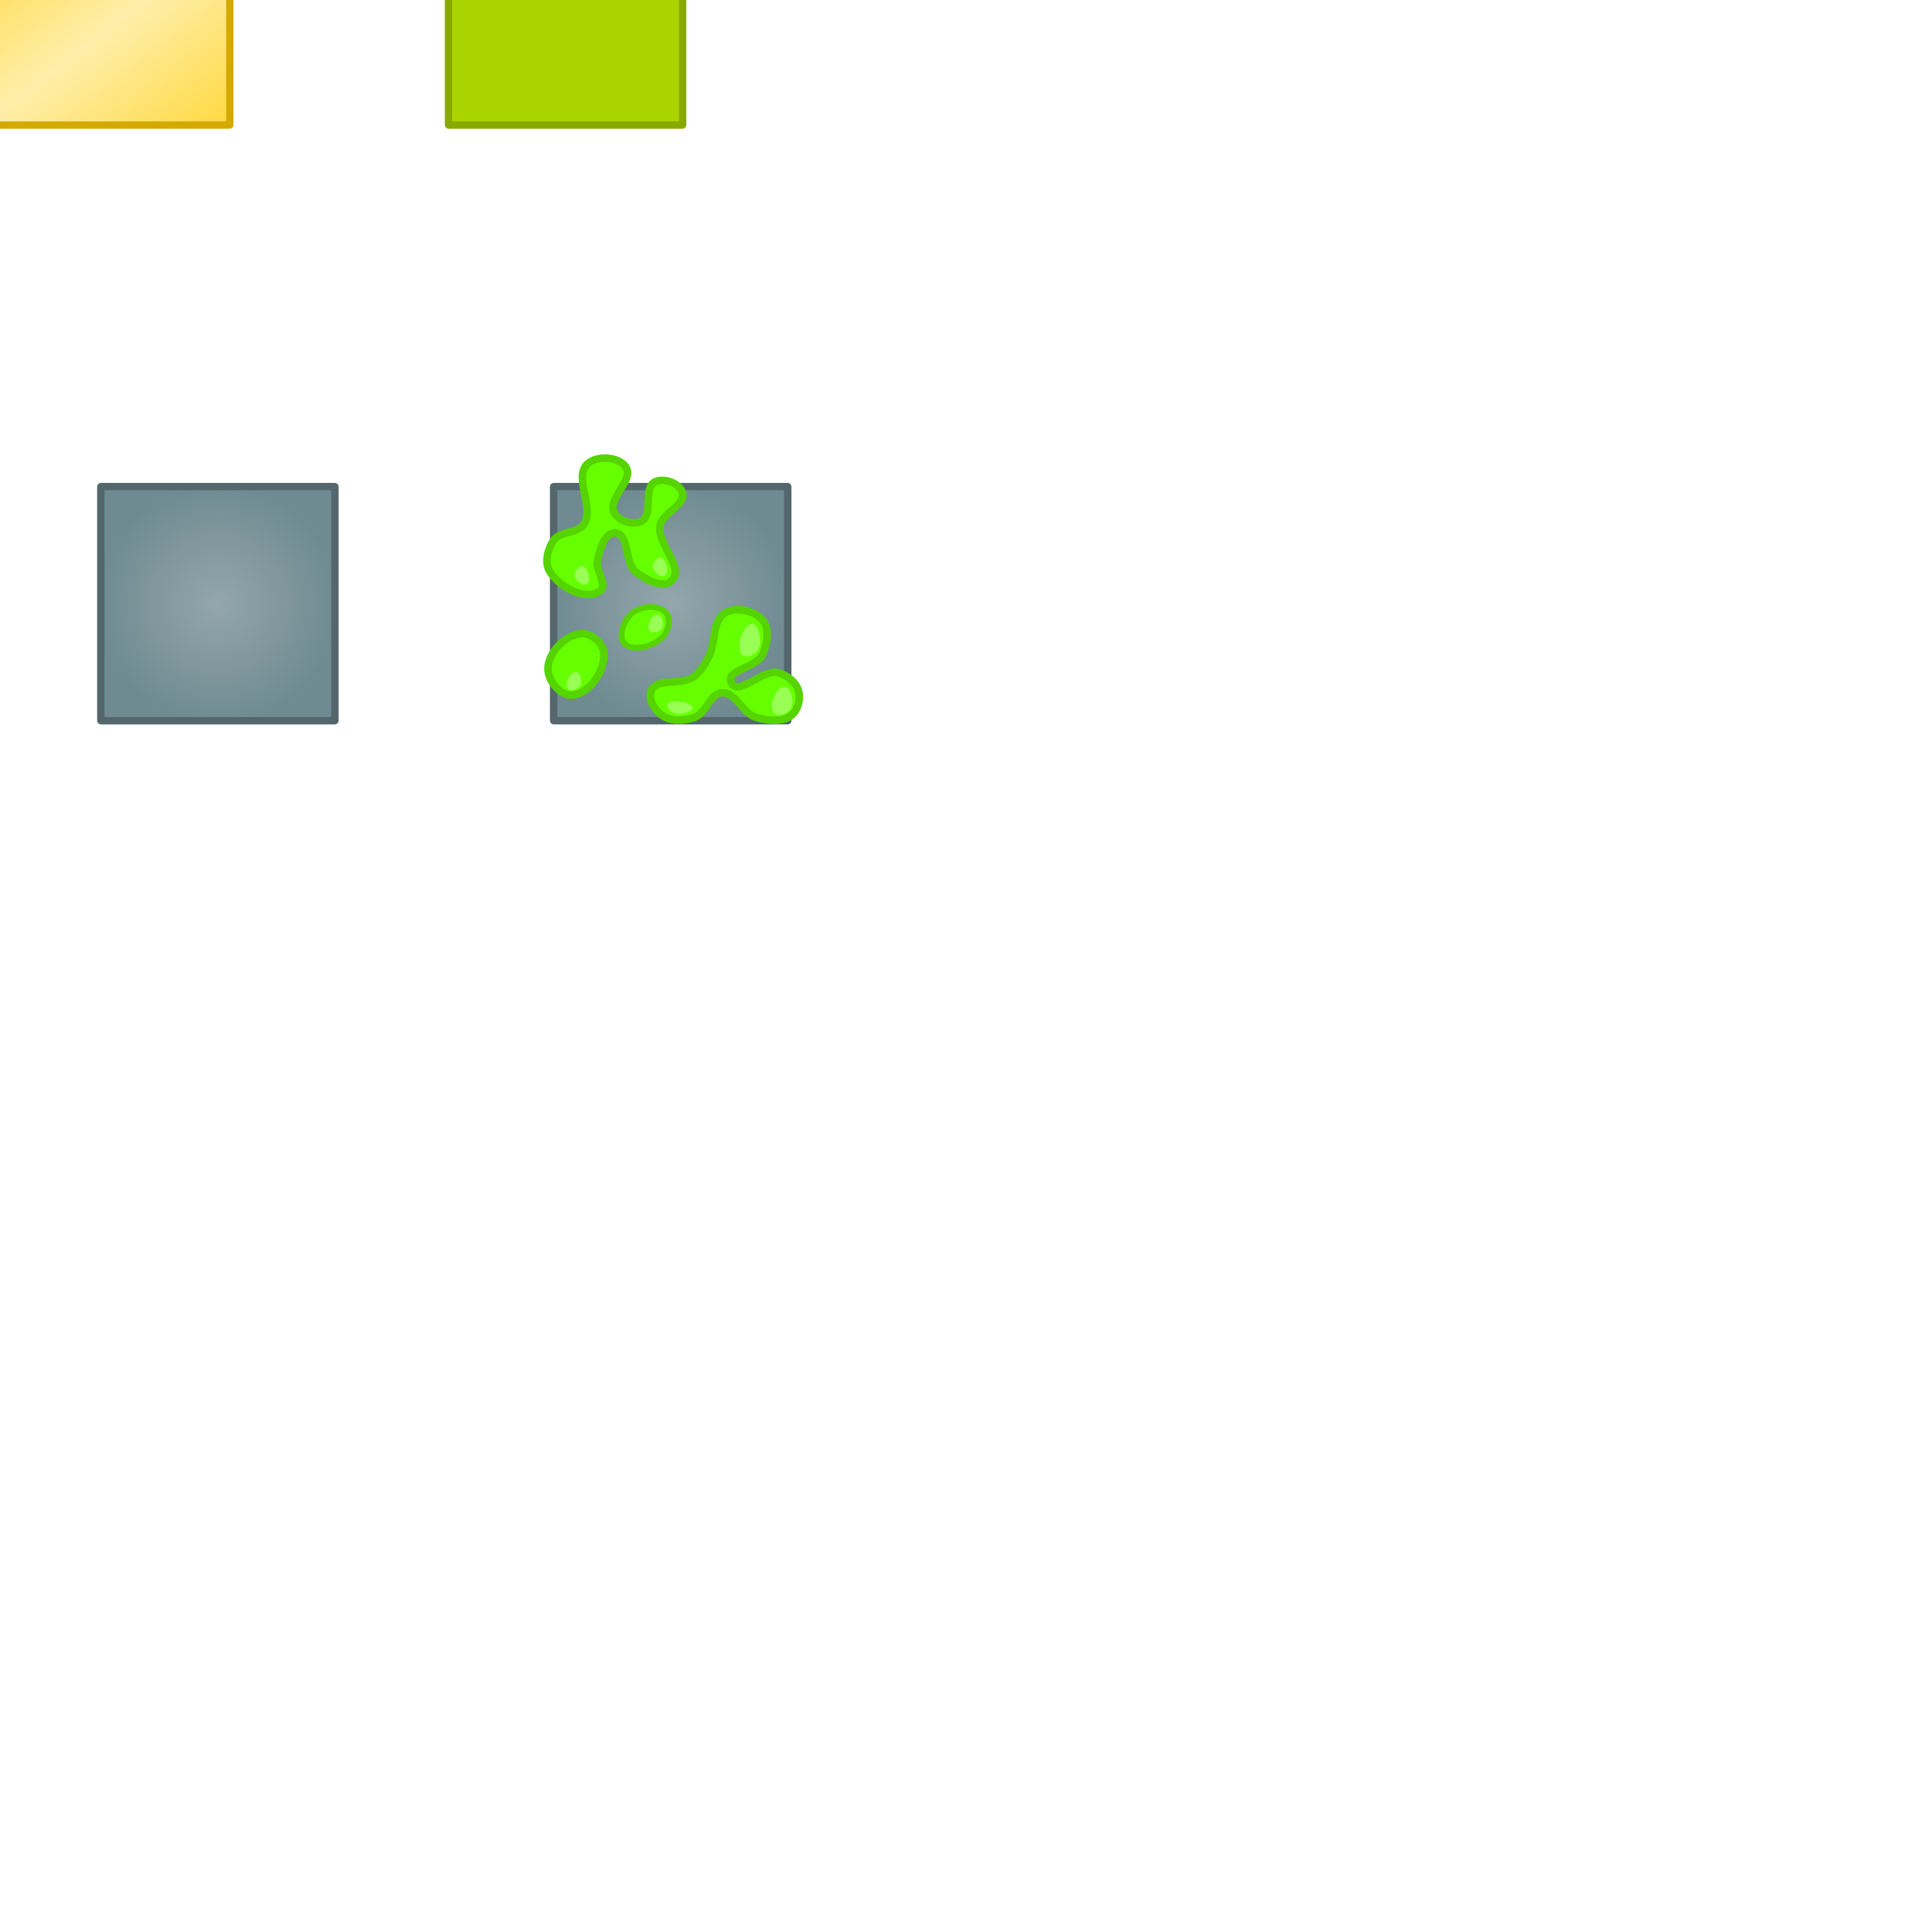
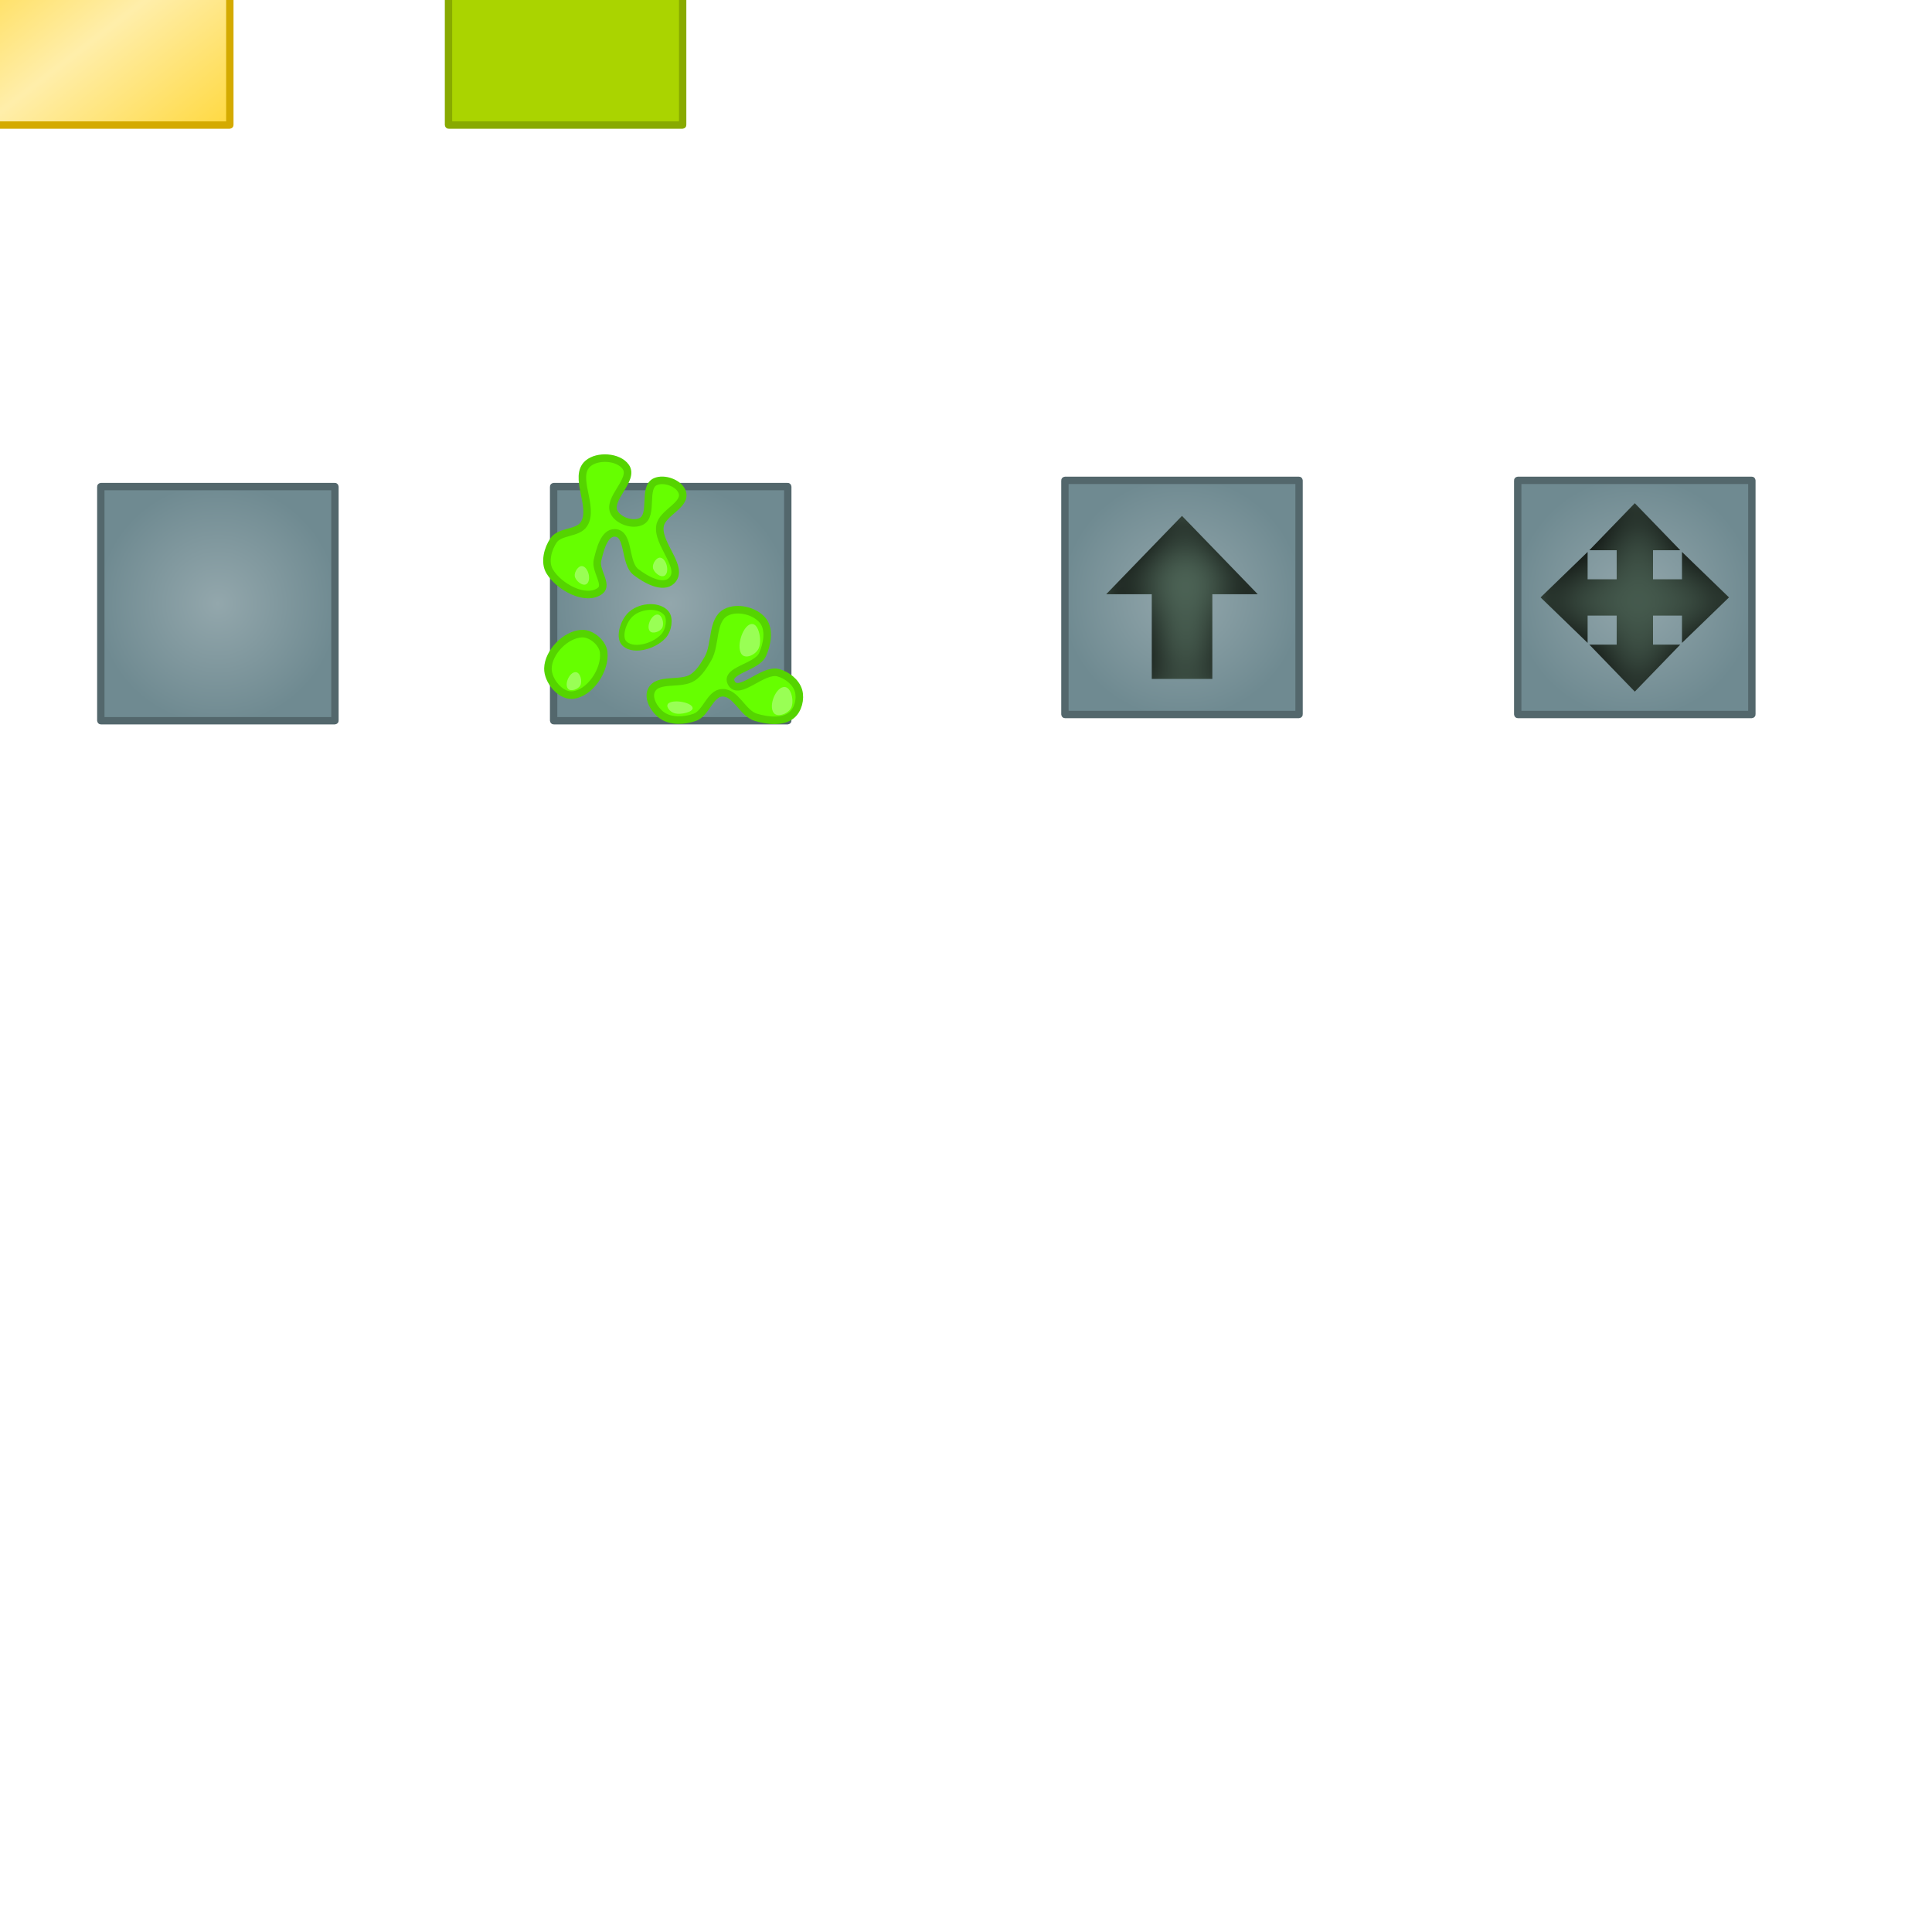
<svg xmlns="http://www.w3.org/2000/svg" xmlns:xlink="http://www.w3.org/1999/xlink" width="256" height="256" viewBox="0 0 256 256" id="svg2" version="1.1">
  <defs id="defs4">
    <linearGradient id="linearGradient4150">
      <stop style="stop-color:#ffcc00;stop-opacity:1;" offset="0" id="stop4152" />
      <stop style="stop-color:#ffeeaa;stop-opacity:1" offset="1" id="stop4154" />
    </linearGradient>
    <linearGradient id="linearGradient4138">
      <stop style="stop-color:#93a7ac;stop-opacity:1" offset="0" id="stop4140" />
      <stop style="stop-color:#6f8a91;stop-opacity:1" offset="1" id="stop4142" />
    </linearGradient>
    <radialGradient xlink:href="#linearGradient4138" id="radialGradient4144" cx="57.442" cy="320.634" fx="57.442" fy="320.634" r="16" gradientUnits="userSpaceOnUse" gradientTransform="translate(-28.57143,555.7143)" />
    <linearGradient xlink:href="#linearGradient4150" id="linearGradient4156" x1="78.159" y1="297.148" x2="97.785" y2="322.655" gradientUnits="userSpaceOnUse" spreadMethod="reflect" gradientTransform="translate(-82.5,476.7858)" />
    <radialGradient xlink:href="#linearGradient4138" id="radialGradient3346" gradientUnits="userSpaceOnUse" gradientTransform="translate(31.42857,555.7143)" cx="57.442" cy="320.634" fx="57.442" fy="320.634" r="16" />
+     <radialGradient xlink:href="#linearGradient4138" id="radialGradient4169" gradientUnits="userSpaceOnUse" gradientTransform="translate(99.17697,554.888)" cx="57.442" cy="320.634" fx="57.442" fy="320.634" r="16" />
+     <filter style="color-interpolation-filters:sRGB;" id="filter4233">
+       <feFlood flood-opacity="1" flood-color="rgb(0,0,0)" result="flood" id="feFlood4235" />
+       <feComposite in="flood" in2="SourceGraphic" operator="out" result="composite1" id="feComposite4237" />
+       <feGaussianBlur in="composite1" stdDeviation="3.191" result="blur" id="feGaussianBlur4239" />
+       <feOffset dx="0.5" dy="0.5" result="offset" id="feOffset4241" />
+       <feComposite in="offset" in2="SourceGraphic" operator="atop" result="composite2" id="feComposite4243" />
+     </filter>
+     <radialGradient xlink:href="#linearGradient4138" id="radialGradient4261" gradientUnits="userSpaceOnUse" gradientTransform="translate(99.17697,554.888)" cx="57.442" cy="320.634" fx="57.442" fy="320.634" r="16" />
  </defs>
  <g id="layer1" transform="translate(0,-796.3622)">
    <rect style="color:#000000;clip-rule:nonzero;display:inline;overflow:visible;visibility:visible;opacity:1;isolation:auto;mix-blend-mode:normal;color-interpolation:sRGB;color-interpolation-filters:linearRGB;solid-color:#000000;solid-opacity:1;fill:url(#radialGradient4144);fill-opacity:1;fill-rule:nonzero;stroke:#53676c;stroke-width:0.975;stroke-linecap:round;stroke-linejoin:round;stroke-miterlimit:4;stroke-dasharray:none;stroke-dashoffset:0;stroke-opacity:1;color-rendering:auto;image-rendering:auto;shape-rendering:auto;text-rendering:auto;enable-background:accumulate" id="rect4136" width="31.025" height="31.025" x="13.358" y="860.836" ry="0.014" />
    <rect ry="0.014" y="781.907" x="-0.57" height="31.025" width="31.025" id="rect4146" style="color:#000000;clip-rule:nonzero;display:inline;overflow:visible;visibility:visible;opacity:1;isolation:auto;mix-blend-mode:normal;color-interpolation:sRGB;color-interpolation-filters:linearRGB;solid-color:#000000;solid-opacity:1;fill:url(#linearGradient4156);fill-opacity:1;fill-rule:nonzero;stroke:#d4aa00;stroke-width:0.975;stroke-linecap:round;stroke-linejoin:round;stroke-miterlimit:4;stroke-dasharray:none;stroke-dashoffset:0;stroke-opacity:1;color-rendering:auto;image-rendering:auto;shape-rendering:auto;text-rendering:auto;enable-background:accumulate" />
    <rect style="color:#000000;clip-rule:nonzero;display:inline;overflow:visible;visibility:visible;opacity:1;isolation:auto;mix-blend-mode:normal;color-interpolation:sRGB;color-interpolation-filters:linearRGB;solid-color:#000000;solid-opacity:1;fill:#aad400;fill-opacity:1;fill-rule:nonzero;stroke:#88aa00;stroke-width:0.975;stroke-linecap:round;stroke-linejoin:round;stroke-miterlimit:4;stroke-dasharray:none;stroke-dashoffset:0;stroke-opacity:1;color-rendering:auto;image-rendering:auto;shape-rendering:auto;text-rendering:auto;enable-background:accumulate" id="rect6722" width="31.025" height="31.025" x="59.43" y="781.907" ry="0.014" />
    <g id="slime">
      <rect style="color:#000000;clip-rule:nonzero;display:inline;overflow:visible;visibility:visible;opacity:1;isolation:auto;mix-blend-mode:normal;color-interpolation:sRGB;color-interpolation-filters:linearRGB;solid-color:#000000;solid-opacity:1;fill:url(#radialGradient3346);fill-opacity:1;fill-rule:nonzero;stroke:#53676c;stroke-width:0.975;stroke-linecap:round;stroke-linejoin:round;stroke-miterlimit:4;stroke-dasharray:none;stroke-dashoffset:0;stroke-opacity:1;color-rendering:auto;image-rendering:auto;shape-rendering:auto;text-rendering:auto;enable-background:accumulate" id="rect3344" width="31.025" height="31.025" x="73.358" y="860.836" ry="0.014" />
      <path id="path3348" d="m 77.376,865.811 c 1.457,-2.255 -1.504,-6.291 0.536,-8.036 1.272,-1.088 4.03,-0.917 5,0.446 1.209,1.7 -2.529,4.247 -1.518,6.071 0.606,1.095 2.448,1.713 3.571,1.161 1.672,-0.823 0.176,-4.501 1.875,-5.268 1.169,-0.528 3.194,0.203 3.571,1.429 0.518,1.68 -2.607,2.65 -2.946,4.375 -0.481,2.446 3.312,5.591 1.518,7.321 -1.169,1.128 -3.449,-0.165 -4.732,-1.161 -1.546,-1.2 -0.812,-5.106 -2.768,-5.179 -1.444,-0.054 -1.98,2.257 -2.321,3.661 -0.317,1.307 1.431,3.209 0.357,4.018 -1.912,1.439 -5.474,-0.532 -6.696,-2.589 -0.705,-1.187 -0.25,-2.972 0.536,-4.107 0.864,-1.248 3.194,-0.868 4.018,-2.143 z" style="color:#000000;clip-rule:nonzero;display:inline;overflow:visible;visibility:visible;opacity:1;isolation:auto;mix-blend-mode:normal;color-interpolation:sRGB;color-interpolation-filters:linearRGB;solid-color:#000000;solid-opacity:1;fill:#66ff00;fill-opacity:1;fill-rule:nonzero;stroke:#55d400;stroke-width:1;stroke-linecap:round;stroke-linejoin:round;stroke-miterlimit:4;stroke-dasharray:none;stroke-dashoffset:0;stroke-opacity:1;color-rendering:auto;image-rendering:auto;shape-rendering:auto;text-rendering:auto;enable-background:accumulate" />
      <path id="path3350" d="m 96.895,886.834 c -0.845,-1.654 3.376,-2.036 4.142,-3.729 0.618,-1.365 0.985,-3.32 0.056,-4.496 -1.037,-1.313 -3.421,-1.886 -4.898,-1.1 -1.934,1.029 -1.291,4.227 -2.389,6.123 -0.532,0.919 -1.12,1.882 -1.996,2.482 -1.587,1.087 -4.7,-0.002 -5.501,1.747 -0.497,1.086 0.433,2.607 1.409,3.294 1.184,0.833 2.967,0.736 4.334,0.26 1.535,-0.535 2.006,-3.172 3.629,-3.256 1.842,-0.095 2.707,2.733 4.477,3.251 1.512,0.443 3.49,0.711 4.72,-0.274 0.88,-0.706 1.244,-2.172 0.927,-3.255 -0.338,-1.153 -1.539,-2.081 -2.701,-2.385 -2.049,-0.536 -5.248,3.224 -6.212,1.337 z" style="color:#000000;clip-rule:nonzero;display:inline;overflow:visible;visibility:visible;opacity:1;isolation:auto;mix-blend-mode:normal;color-interpolation:sRGB;color-interpolation-filters:linearRGB;solid-color:#000000;solid-opacity:1;fill:#66ff00;fill-opacity:1;fill-rule:nonzero;stroke:#55d400;stroke-width:1;stroke-linecap:round;stroke-linejoin:round;stroke-miterlimit:4;stroke-dasharray:none;stroke-dashoffset:0;stroke-opacity:1;color-rendering:auto;image-rendering:auto;shape-rendering:auto;text-rendering:auto;enable-background:accumulate" />
      <path id="path3352" d="m 77.087,880.321 c -2.141,0.103 -4.437,2.466 -4.483,4.609 -0.034,1.58 1.578,3.606 3.157,3.536 2.359,-0.105 4.498,-3.336 4.23,-5.682 -0.144,-1.261 -1.636,-2.523 -2.904,-2.462 z" style="color:#000000;clip-rule:nonzero;display:inline;overflow:visible;visibility:visible;opacity:1;isolation:auto;mix-blend-mode:normal;color-interpolation:sRGB;color-interpolation-filters:linearRGB;solid-color:#000000;solid-opacity:1;fill:#66ff00;fill-opacity:1;fill-rule:nonzero;stroke:#55d400;stroke-width:1;stroke-linecap:round;stroke-linejoin:round;stroke-miterlimit:4;stroke-dasharray:none;stroke-dashoffset:0;stroke-opacity:1;color-rendering:auto;image-rendering:auto;shape-rendering:auto;text-rendering:auto;enable-background:accumulate" />
      <path style="color:#000000;clip-rule:nonzero;display:inline;overflow:visible;visibility:visible;opacity:1;isolation:auto;mix-blend-mode:normal;color-interpolation:sRGB;color-interpolation-filters:linearRGB;solid-color:#000000;solid-opacity:1;fill:#66ff00;fill-opacity:1;fill-rule:nonzero;stroke:#55d400;stroke-width:0.763;stroke-linecap:round;stroke-linejoin:round;stroke-miterlimit:4;stroke-dasharray:none;stroke-dashoffset:0;stroke-opacity:1;color-rendering:auto;image-rendering:auto;shape-rendering:auto;text-rendering:auto;enable-background:accumulate" d="m 88.311,877.633 c -0.907,-1.153 -3.308,-1.112 -4.683,0.076 -1.014,0.876 -1.663,2.937 -0.998,3.79 0.994,1.275 3.883,0.654 5.264,-0.828 0.742,-0.796 0.955,-2.356 0.417,-3.039 z" id="path3354" />
      <g style="fill:#99ff55" id="g3370">
        <path style="color:#000000;clip-rule:nonzero;display:inline;overflow:visible;visibility:visible;opacity:1;isolation:auto;mix-blend-mode:normal;color-interpolation:sRGB;color-interpolation-filters:linearRGB;solid-color:#000000;solid-opacity:1;fill:#99ff55;fill-opacity:1;fill-rule:nonzero;stroke:none;stroke-width:1;stroke-linecap:round;stroke-linejoin:round;stroke-miterlimit:4;stroke-dasharray:none;stroke-dashoffset:0;stroke-opacity:1;color-rendering:auto;image-rendering:auto;shape-rendering:auto;text-rendering:auto;enable-background:accumulate" d="m 77.188,871.38 c -0.549,-0.12 -1.121,0.785 -1.027,1.339 0.104,0.614 1.05,1.382 1.562,1.027 0.665,-0.461 0.254,-2.193 -0.536,-2.366 z" id="path3356" />
        <path id="path3358" d="m 87.545,870.264 c -0.549,-0.12 -1.121,0.785 -1.027,1.339 0.104,0.614 1.05,1.382 1.562,1.027 0.665,-0.461 0.254,-2.193 -0.536,-2.366 z" style="color:#000000;clip-rule:nonzero;display:inline;overflow:visible;visibility:visible;opacity:1;isolation:auto;mix-blend-mode:normal;color-interpolation:sRGB;color-interpolation-filters:linearRGB;solid-color:#000000;solid-opacity:1;fill:#99ff55;fill-opacity:1;fill-rule:nonzero;stroke:none;stroke-width:1;stroke-linecap:round;stroke-linejoin:round;stroke-miterlimit:4;stroke-dasharray:none;stroke-dashoffset:0;stroke-opacity:1;color-rendering:auto;image-rendering:auto;shape-rendering:auto;text-rendering:auto;enable-background:accumulate" />
        <path style="color:#000000;clip-rule:nonzero;display:inline;overflow:visible;visibility:visible;opacity:1;isolation:auto;mix-blend-mode:normal;color-interpolation:sRGB;color-interpolation-filters:linearRGB;solid-color:#000000;solid-opacity:1;fill:#99ff55;fill-opacity:1;fill-rule:nonzero;stroke:none;stroke-width:1;stroke-linecap:round;stroke-linejoin:round;stroke-miterlimit:4;stroke-dasharray:none;stroke-dashoffset:0;stroke-opacity:1;color-rendering:auto;image-rendering:auto;shape-rendering:auto;text-rendering:auto;enable-background:accumulate" d="m 86.108,879.989 c 0.36,0.432 1.366,0.068 1.633,-0.427 0.295,-0.549 0.019,-1.736 -0.603,-1.77 -0.807,-0.044 -1.547,1.575 -1.029,2.197 z" id="path3360" />
        <path id="path3362" d="m 75.259,887.623 c 0.36,0.432 1.366,0.068 1.633,-0.427 0.295,-0.549 0.019,-1.736 -0.603,-1.77 -0.807,-0.044 -1.547,1.575 -1.029,2.197 z" style="color:#000000;clip-rule:nonzero;display:inline;overflow:visible;visibility:visible;opacity:1;isolation:auto;mix-blend-mode:normal;color-interpolation:sRGB;color-interpolation-filters:linearRGB;solid-color:#000000;solid-opacity:1;fill:#99ff55;fill-opacity:1;fill-rule:nonzero;stroke:none;stroke-width:1;stroke-linecap:round;stroke-linejoin:round;stroke-miterlimit:4;stroke-dasharray:none;stroke-dashoffset:0;stroke-opacity:1;color-rendering:auto;image-rendering:auto;shape-rendering:auto;text-rendering:auto;enable-background:accumulate" />
        <path style="color:#000000;clip-rule:nonzero;display:inline;overflow:visible;visibility:visible;opacity:1;isolation:auto;mix-blend-mode:normal;color-interpolation:sRGB;color-interpolation-filters:linearRGB;solid-color:#000000;solid-opacity:1;fill:#99ff55;fill-opacity:1;fill-rule:nonzero;stroke:none;stroke-width:1;stroke-linecap:round;stroke-linejoin:round;stroke-miterlimit:4;stroke-dasharray:none;stroke-dashoffset:0;stroke-opacity:1;color-rendering:auto;image-rendering:auto;shape-rendering:auto;text-rendering:auto;enable-background:accumulate" d="m 98.233,883.005 c 0.51,0.78 1.937,0.123 2.315,-0.77 0.418,-0.99 0.027,-3.13 -0.855,-3.191 -1.145,-0.08 -2.193,2.84 -1.459,3.961 z" id="path3364" />
        <path id="path3366" d="m 102.519,890.819 c 0.51,0.675 1.937,0.107 2.315,-0.666 0.418,-0.857 0.027,-2.708 -0.855,-2.761 -1.145,-0.069 -2.193,2.458 -1.459,3.428 z" style="color:#000000;clip-rule:nonzero;display:inline;overflow:visible;visibility:visible;opacity:1;isolation:auto;mix-blend-mode:normal;color-interpolation:sRGB;color-interpolation-filters:linearRGB;solid-color:#000000;solid-opacity:1;fill:#99ff55;fill-opacity:1;fill-rule:nonzero;stroke:none;stroke-width:1;stroke-linecap:round;stroke-linejoin:round;stroke-miterlimit:4;stroke-dasharray:none;stroke-dashoffset:0;stroke-opacity:1;color-rendering:auto;image-rendering:auto;shape-rendering:auto;text-rendering:auto;enable-background:accumulate" />
        <path style="color:#000000;clip-rule:nonzero;display:inline;overflow:visible;visibility:visible;opacity:1;isolation:auto;mix-blend-mode:normal;color-interpolation:sRGB;color-interpolation-filters:linearRGB;solid-color:#000000;solid-opacity:1;fill:#99ff55;fill-opacity:1;fill-rule:nonzero;stroke:none;stroke-width:1;stroke-linecap:round;stroke-linejoin:round;stroke-miterlimit:4;stroke-dasharray:none;stroke-dashoffset:0;stroke-opacity:1;color-rendering:auto;image-rendering:auto;shape-rendering:auto;text-rendering:auto;enable-background:accumulate" d="m 88.628,889.519 c -0.541,0.358 0.097,1.192 0.812,1.37 0.792,0.197 2.378,-0.169 2.338,-0.712 -0.052,-0.705 -2.371,-1.172 -3.15,-0.657 z" id="path3368" />
      </g>
    </g>
+     <g id="g4245">
+       <rect style="color:#000000;clip-rule:nonzero;display:inline;overflow:visible;visibility:visible;opacity:1;isolation:auto;mix-blend-mode:normal;color-interpolation:sRGB;color-interpolation-filters:linearRGB;solid-color:#000000;solid-opacity:1;fill:url(#radialGradient4169);fill-opacity:1;fill-rule:nonzero;stroke:#53676c;stroke-width:0.975;stroke-linecap:round;stroke-linejoin:round;stroke-miterlimit:4;stroke-dasharray:none;stroke-dashoffset:0;stroke-opacity:1;color-rendering:auto;image-rendering:auto;shape-rendering:auto;text-rendering:auto;enable-background:accumulate" id="rect4167" width="31.025" height="31.025" x="141.107" y="860.01" ry="0.014" />
+       <path id="path4171" d="m 152.617,875.103 0,11.222 8.024,0 0,-11.222 6.022,0 -10.045,-10.384 -10.045,10.384 z" style="color:#000000;clip-rule:nonzero;display:inline;overflow:visible;visibility:visible;opacity:1;isolation:auto;mix-blend-mode:normal;color-interpolation:sRGB;color-interpolation-filters:linearRGB;solid-color:#000000;solid-opacity:1;fill:#536c5d;fill-opacity:1;fill-rule:nonzero;stroke:none;stroke-width:6;stroke-linecap:round;stroke-linejoin:round;stroke-miterlimit:4;stroke-dasharray:none;stroke-dashoffset:0;stroke-opacity:1;color-rendering:auto;image-rendering:auto;shape-rendering:auto;text-rendering:auto;enable-background:accumulate;filter:url(#filter4233)" />
+     </g>
+     <g id="g4255" transform="translate(60,0)">
+       <rect style="color:#000000;clip-rule:nonzero;display:inline;overflow:visible;visibility:visible;opacity:1;isolation:auto;mix-blend-mode:normal;color-interpolation:sRGB;color-interpolation-filters:linearRGB;solid-color:#000000;solid-opacity:1;fill:url(#radialGradient4261);fill-opacity:1;fill-rule:nonzero;stroke:#53676c;stroke-width:0.975;stroke-linecap:round;stroke-linejoin:round;stroke-miterlimit:4;stroke-dasharray:none;stroke-dashoffset:0;stroke-opacity:1;color-rendering:auto;image-rendering:auto;shape-rendering:auto;text-rendering:auto;enable-background:accumulate" id="rect4257" width="31.025" height="31.025" x="141.107" y="860.01" ry="0.014" />
+       <g id="g4303">
+         <path style="color:#000000;clip-rule:nonzero;display:inline;overflow:visible;visibility:visible;opacity:1;isolation:auto;mix-blend-mode:normal;color-interpolation:sRGB;color-interpolation-filters:linearRGB;solid-color:#000000;solid-opacity:1;fill:#536c5d;fill-opacity:1;fill-rule:nonzero;stroke:none;stroke-width:6;stroke-linecap:round;stroke-linejoin:round;stroke-miterlimit:4;stroke-dasharray:none;stroke-dashoffset:0;stroke-opacity:1;filter:url(#filter4233);color-rendering:auto;image-rendering:auto;shape-rendering:auto;text-rendering:auto;enable-background:accumulate" d="M 216.619 66.678 L 210.592 72.908 L 214.219 72.908 L 214.219 76.76 L 210.367 76.76 L 210.367 73.133 L 204.137 79.16 L 210.367 85.188 L 210.367 81.574 L 214.219 81.574 L 214.219 85.412 L 210.592 85.412 L 216.619 91.643 L 222.646 85.412 L 219.033 85.412 L 219.033 81.574 L 222.871 81.574 L 222.871 85.188 L 229.102 79.16 L 222.871 73.133 L 222.871 76.76 L 219.033 76.76 L 219.033 72.908 L 222.646 72.908 L 216.619 66.678 z " transform="translate(-60,796.3622)" id="path4259" />
+       </g>
+     </g>
  </g>
</svg>
